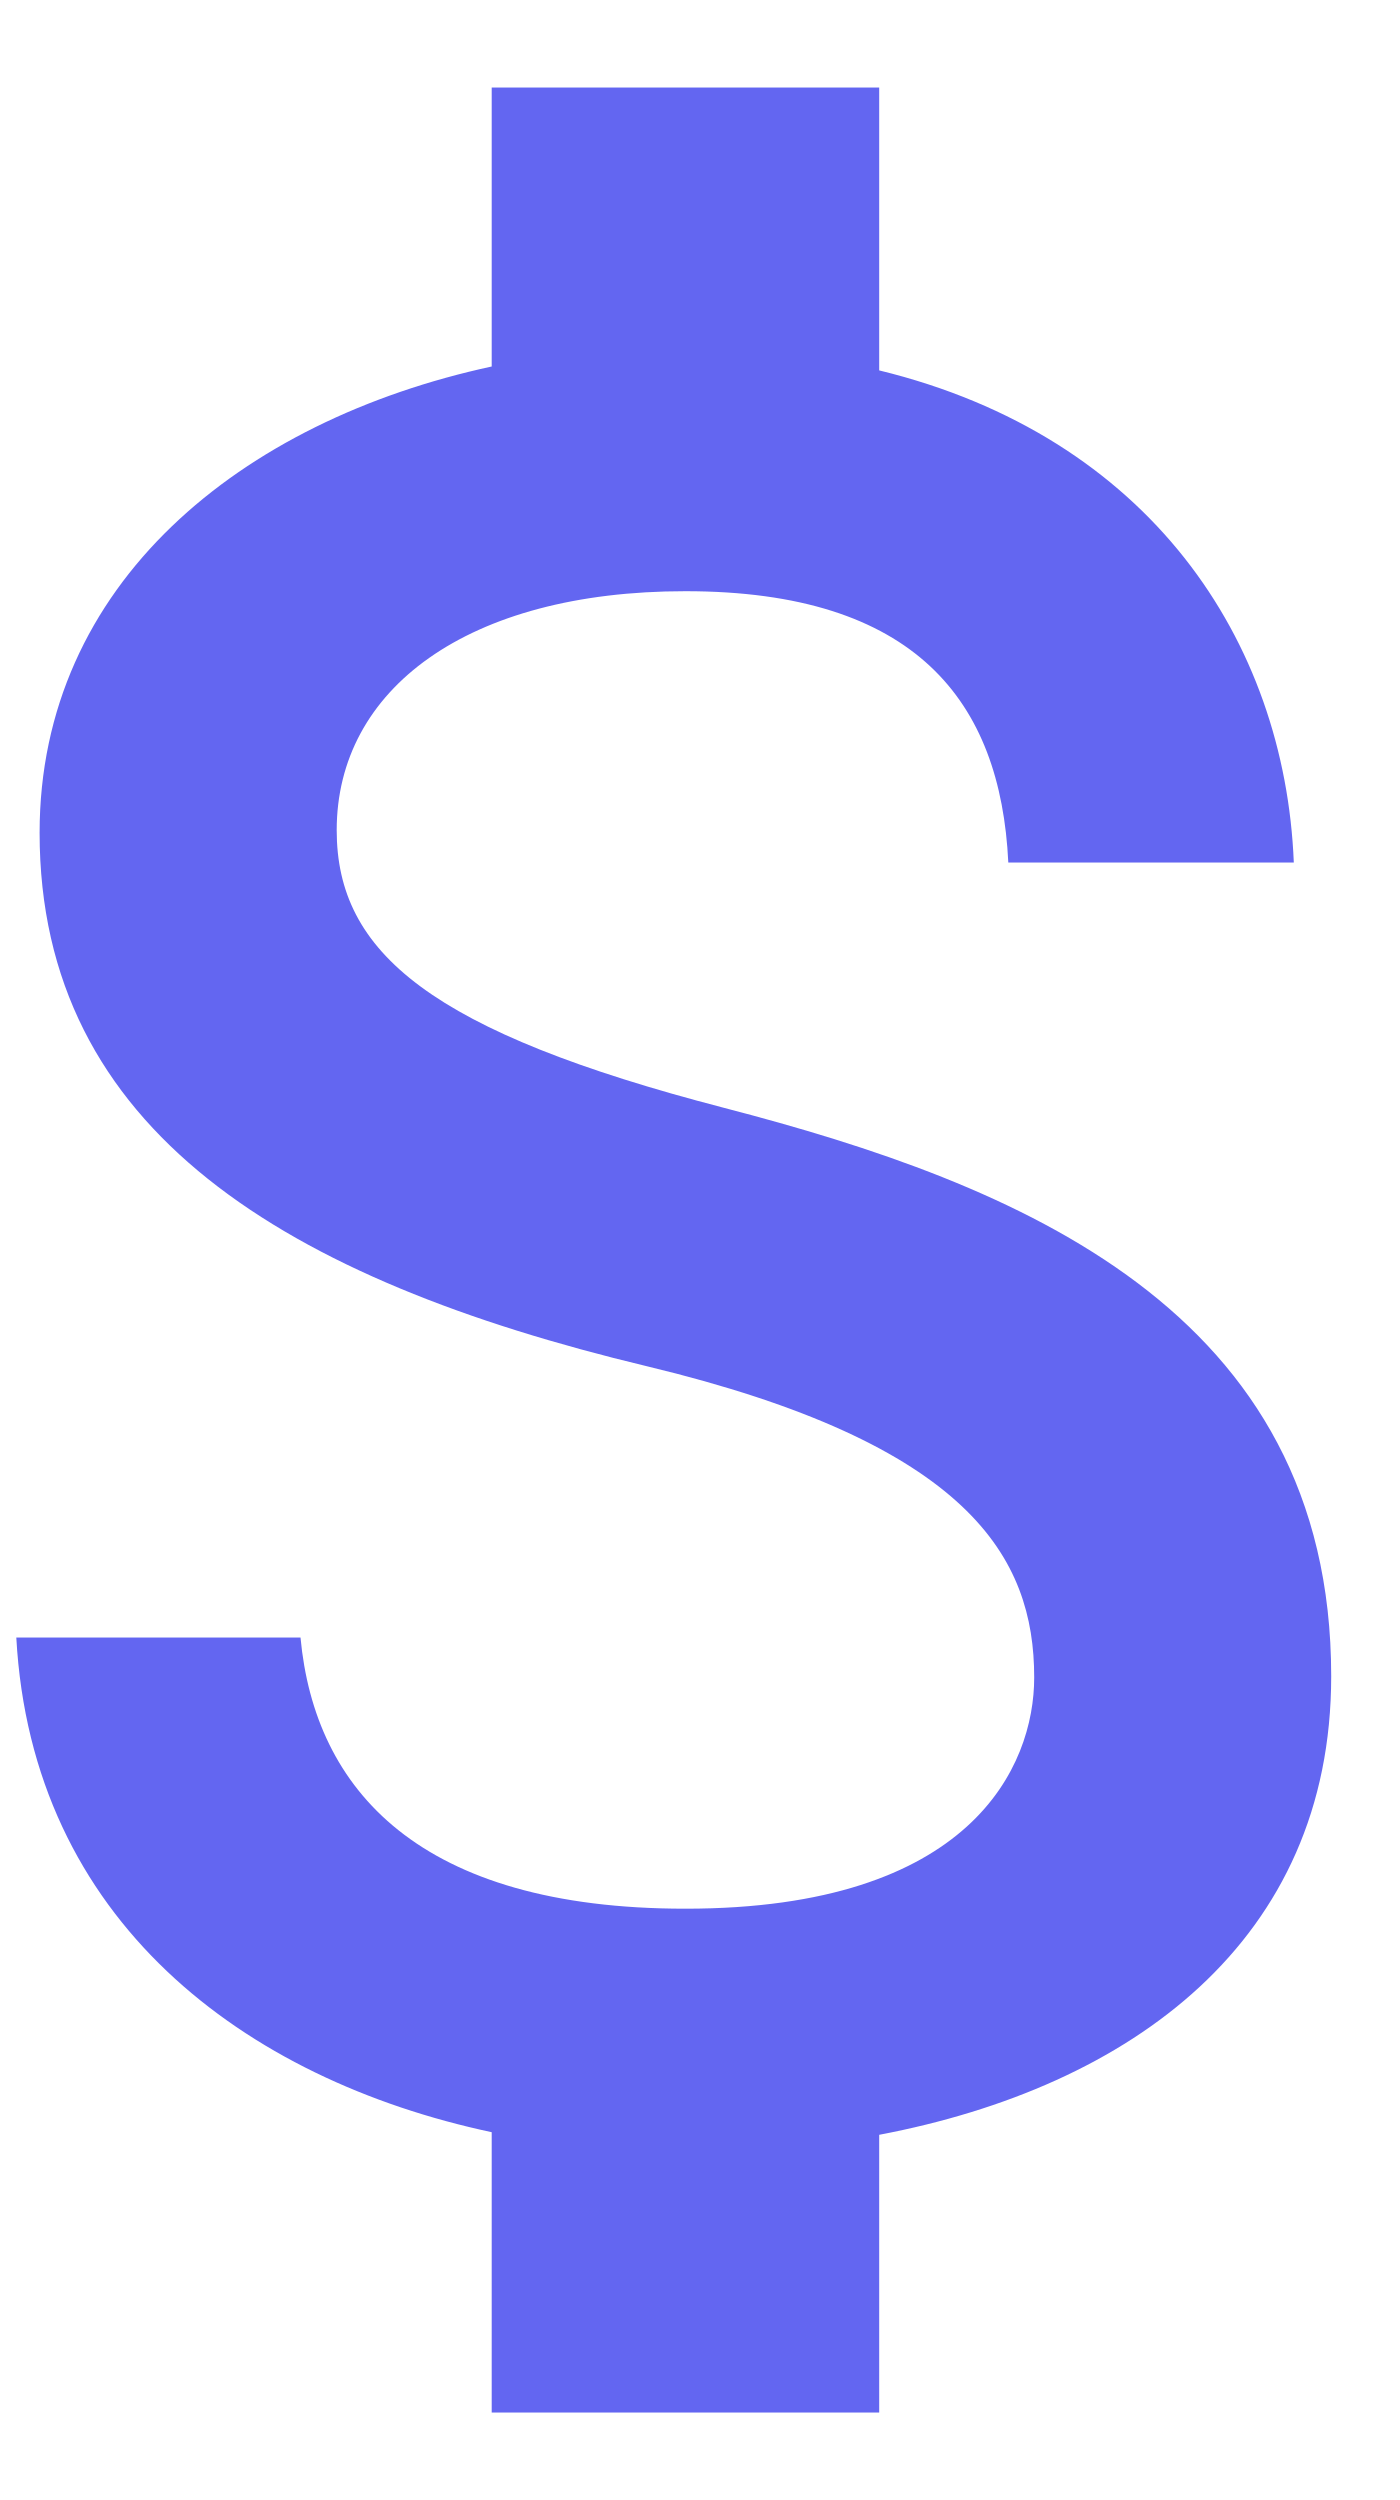
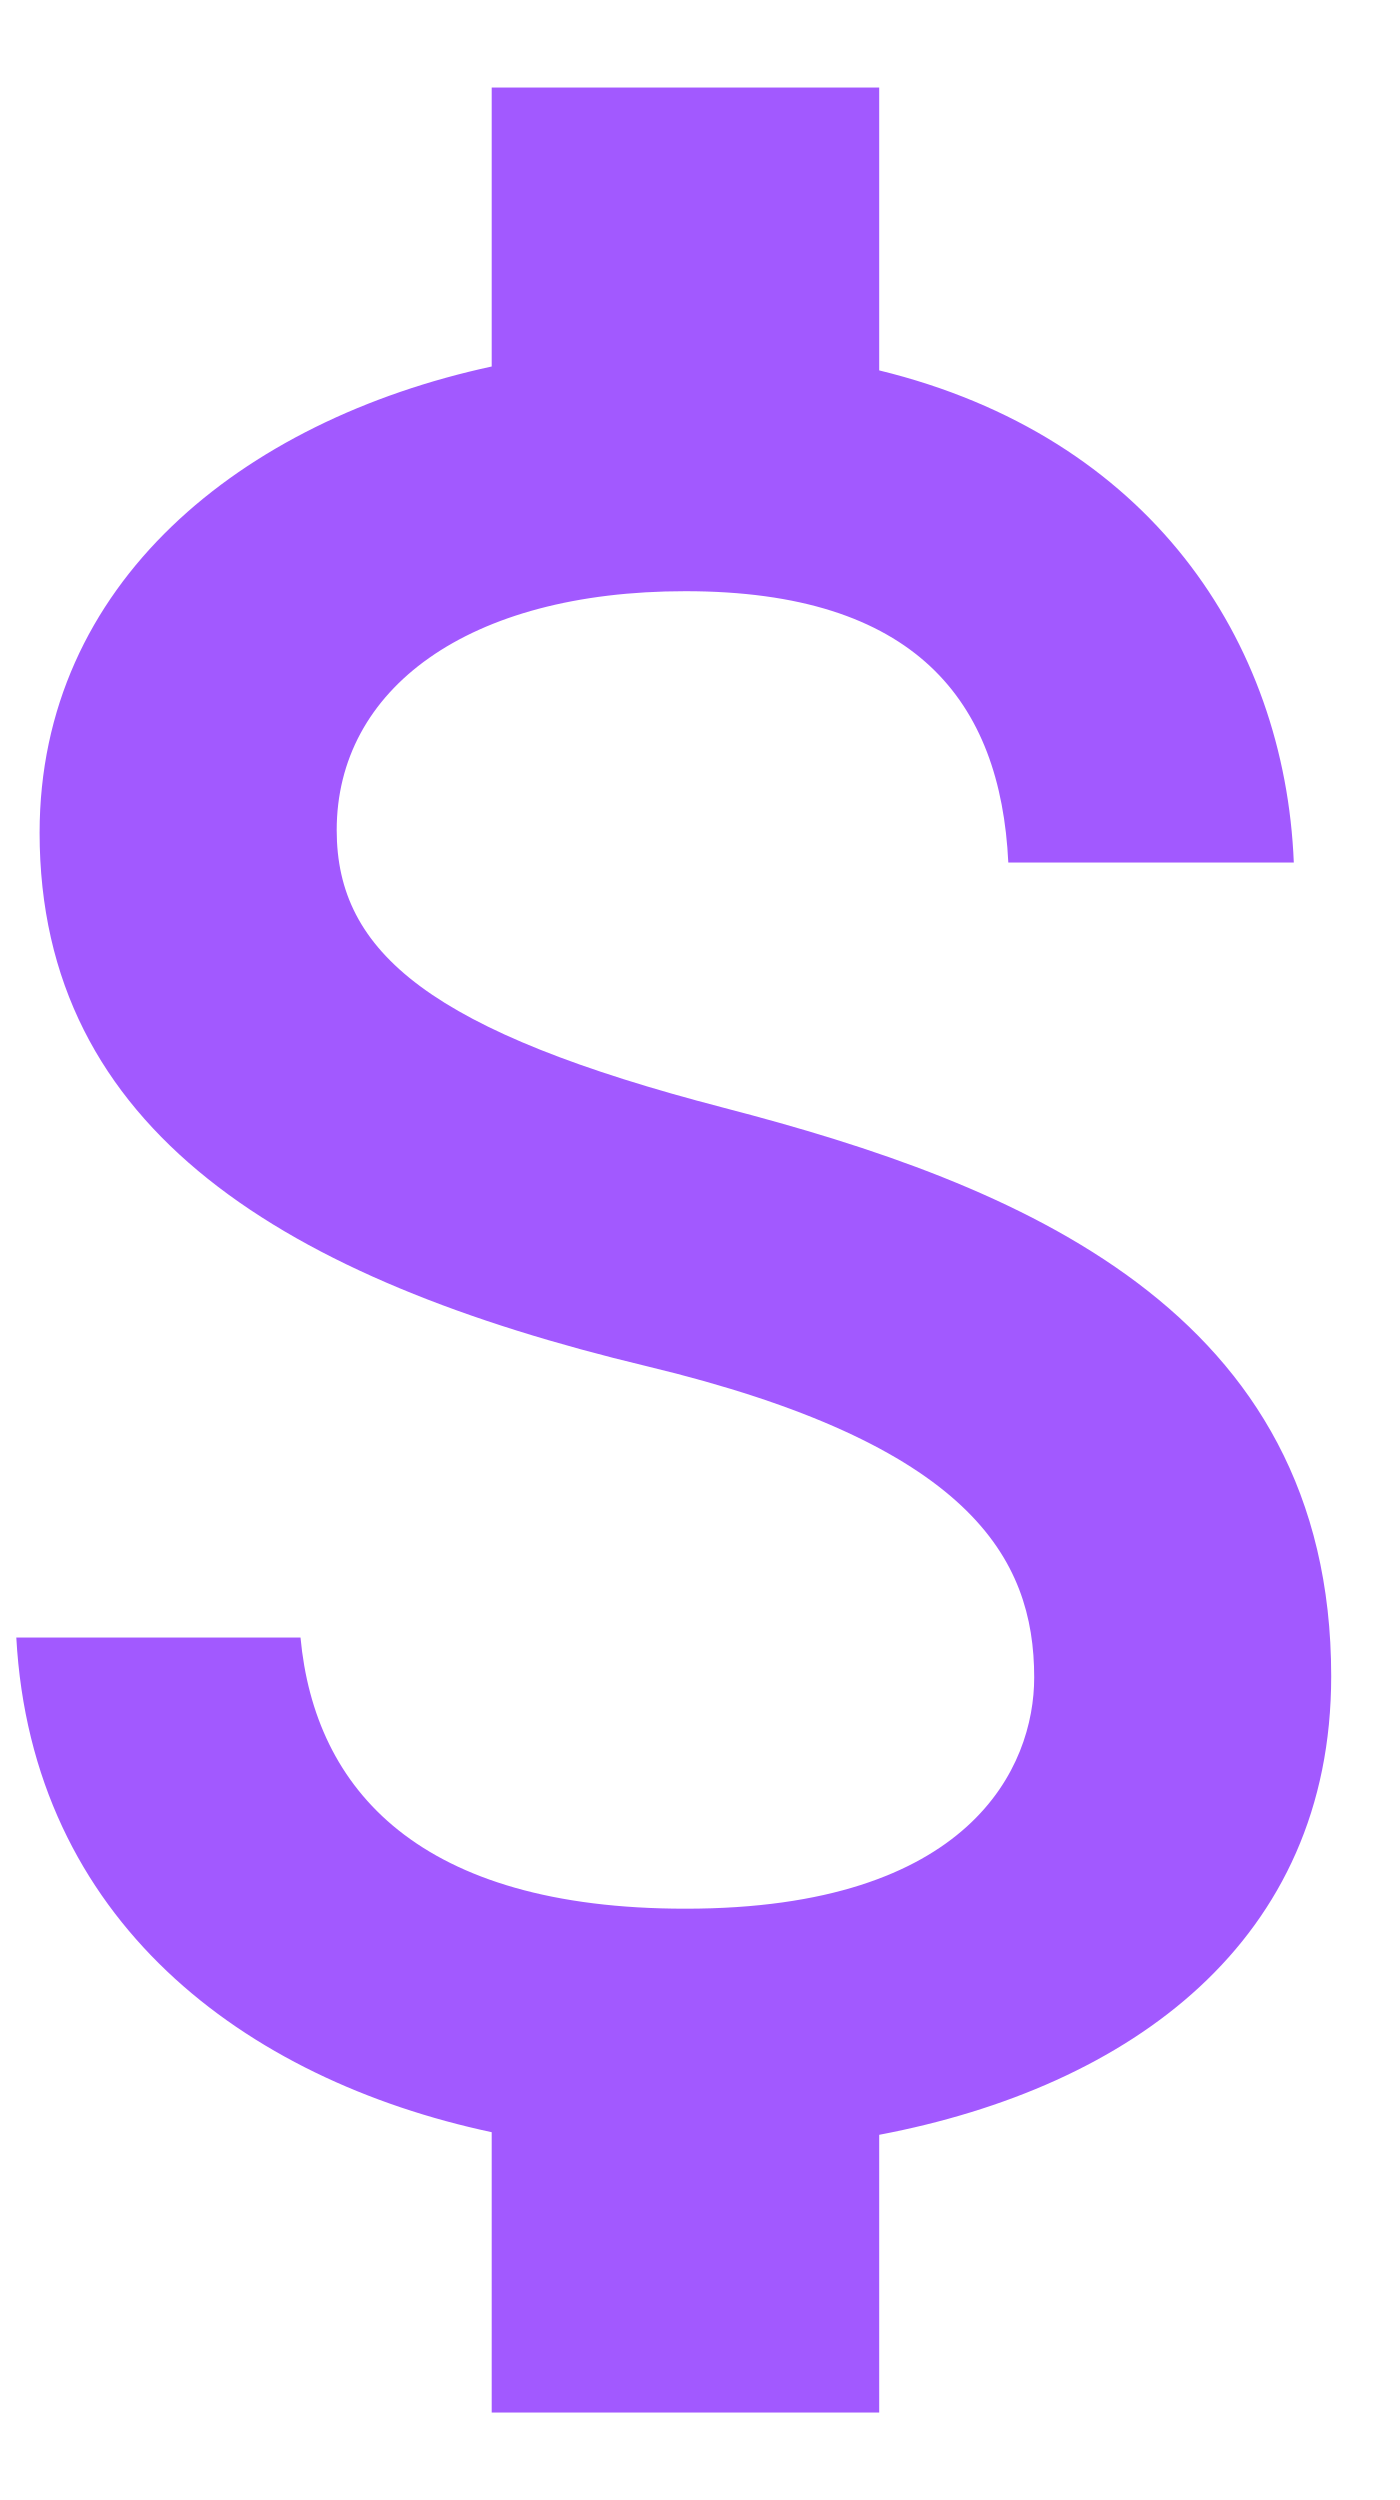
<svg xmlns="http://www.w3.org/2000/svg" width="14" height="25" viewBox="0 0 14 25" fill="none">
-   <path d="M7.242 11.079C4.31 10.317 3.367 9.529 3.367 8.302C3.367 6.894 4.671 5.912 6.854 5.912C9.153 5.912 10.006 7.01 10.083 8.625H12.938C12.848 6.403 11.491 4.362 8.792 3.704V0.875H4.917V3.665C2.411 4.207 0.396 5.835 0.396 8.328C0.396 11.312 2.863 12.797 6.467 13.662C9.696 14.438 10.342 15.574 10.342 16.775C10.342 17.667 9.709 19.087 6.854 19.087C4.193 19.087 3.147 17.899 3.005 16.375H0.163C0.318 19.204 2.437 20.793 4.917 21.322V24.125H8.792V21.348C11.31 20.87 13.312 19.41 13.312 16.762C13.312 13.094 10.174 11.841 7.242 11.079Z" fill="#6366F1" />
+   <path d="M7.242 11.079C4.31 10.317 3.367 9.529 3.367 8.302C3.367 6.894 4.671 5.912 6.854 5.912C9.153 5.912 10.006 7.01 10.083 8.625H12.938C12.848 6.403 11.491 4.362 8.792 3.704V0.875H4.917V3.665C2.411 4.207 0.396 5.835 0.396 8.328C0.396 11.312 2.863 12.797 6.467 13.662C9.696 14.438 10.342 15.574 10.342 16.775C10.342 17.667 9.709 19.087 6.854 19.087C4.193 19.087 3.147 17.899 3.005 16.375H0.163C0.318 19.204 2.437 20.793 4.917 21.322V24.125H8.792V21.348C11.31 20.87 13.312 19.41 13.312 16.762C13.312 13.094 10.174 11.841 7.242 11.079Z" fill="#A259FF" />
</svg>
